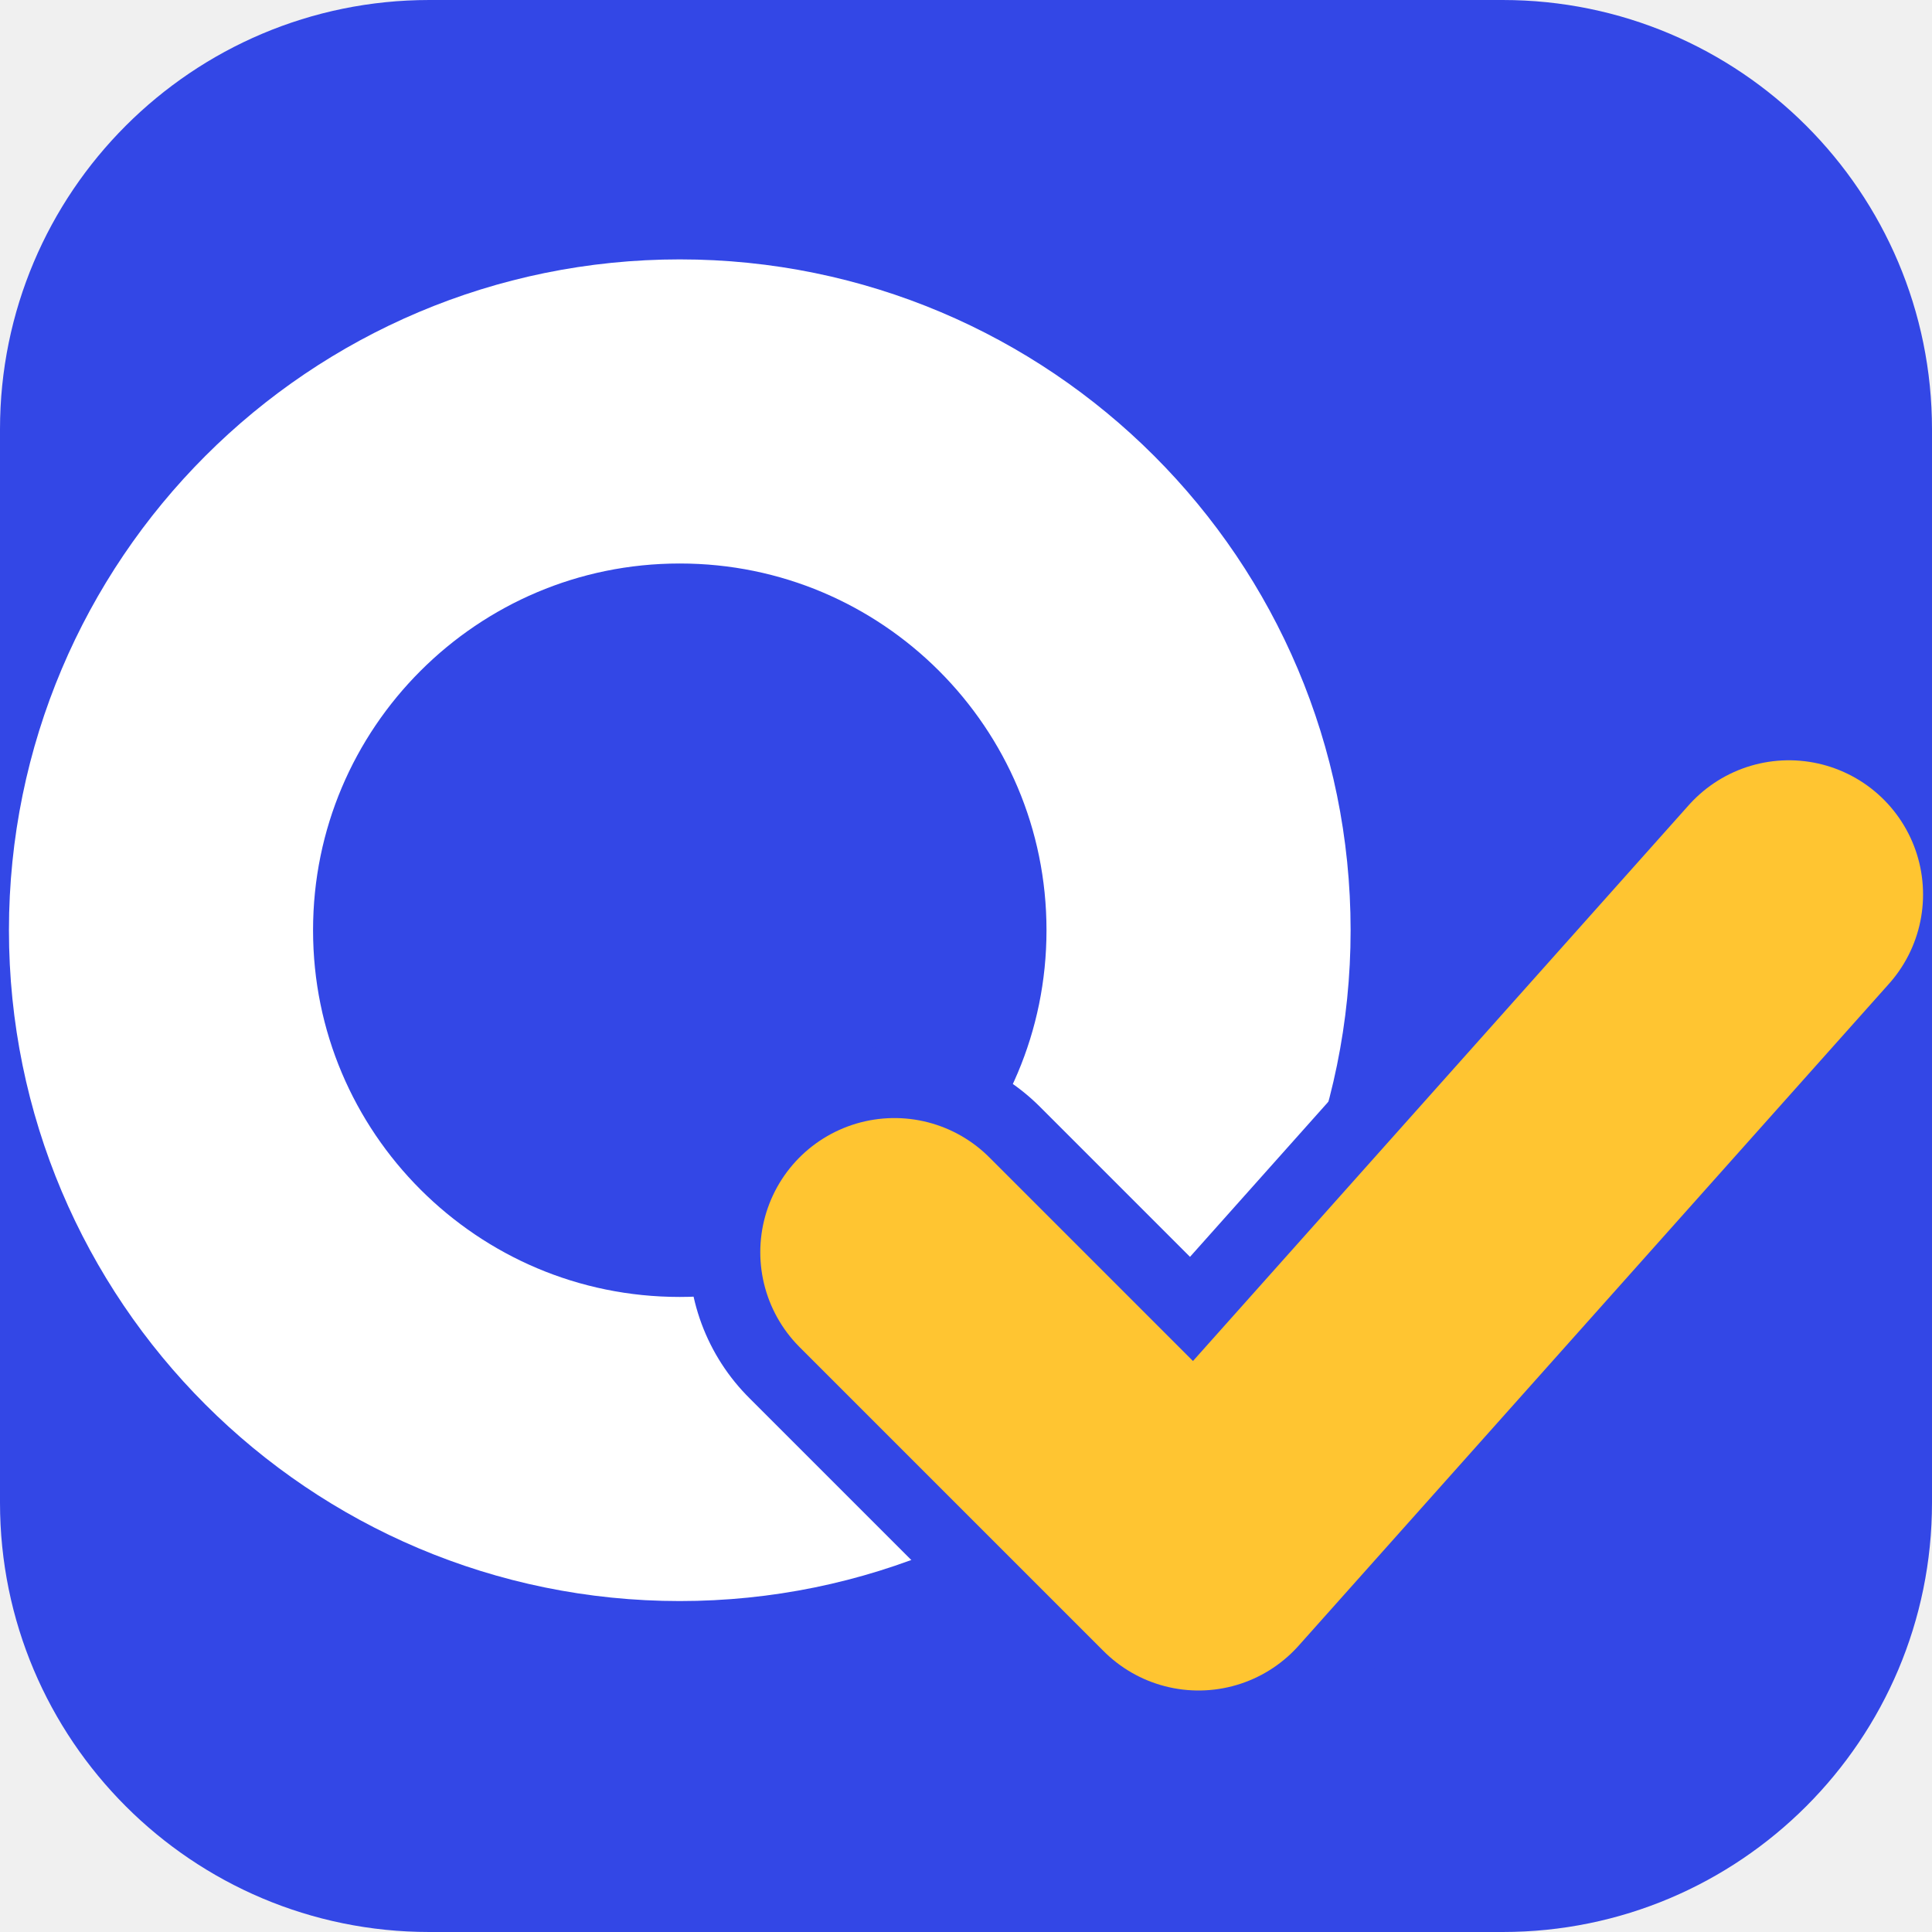
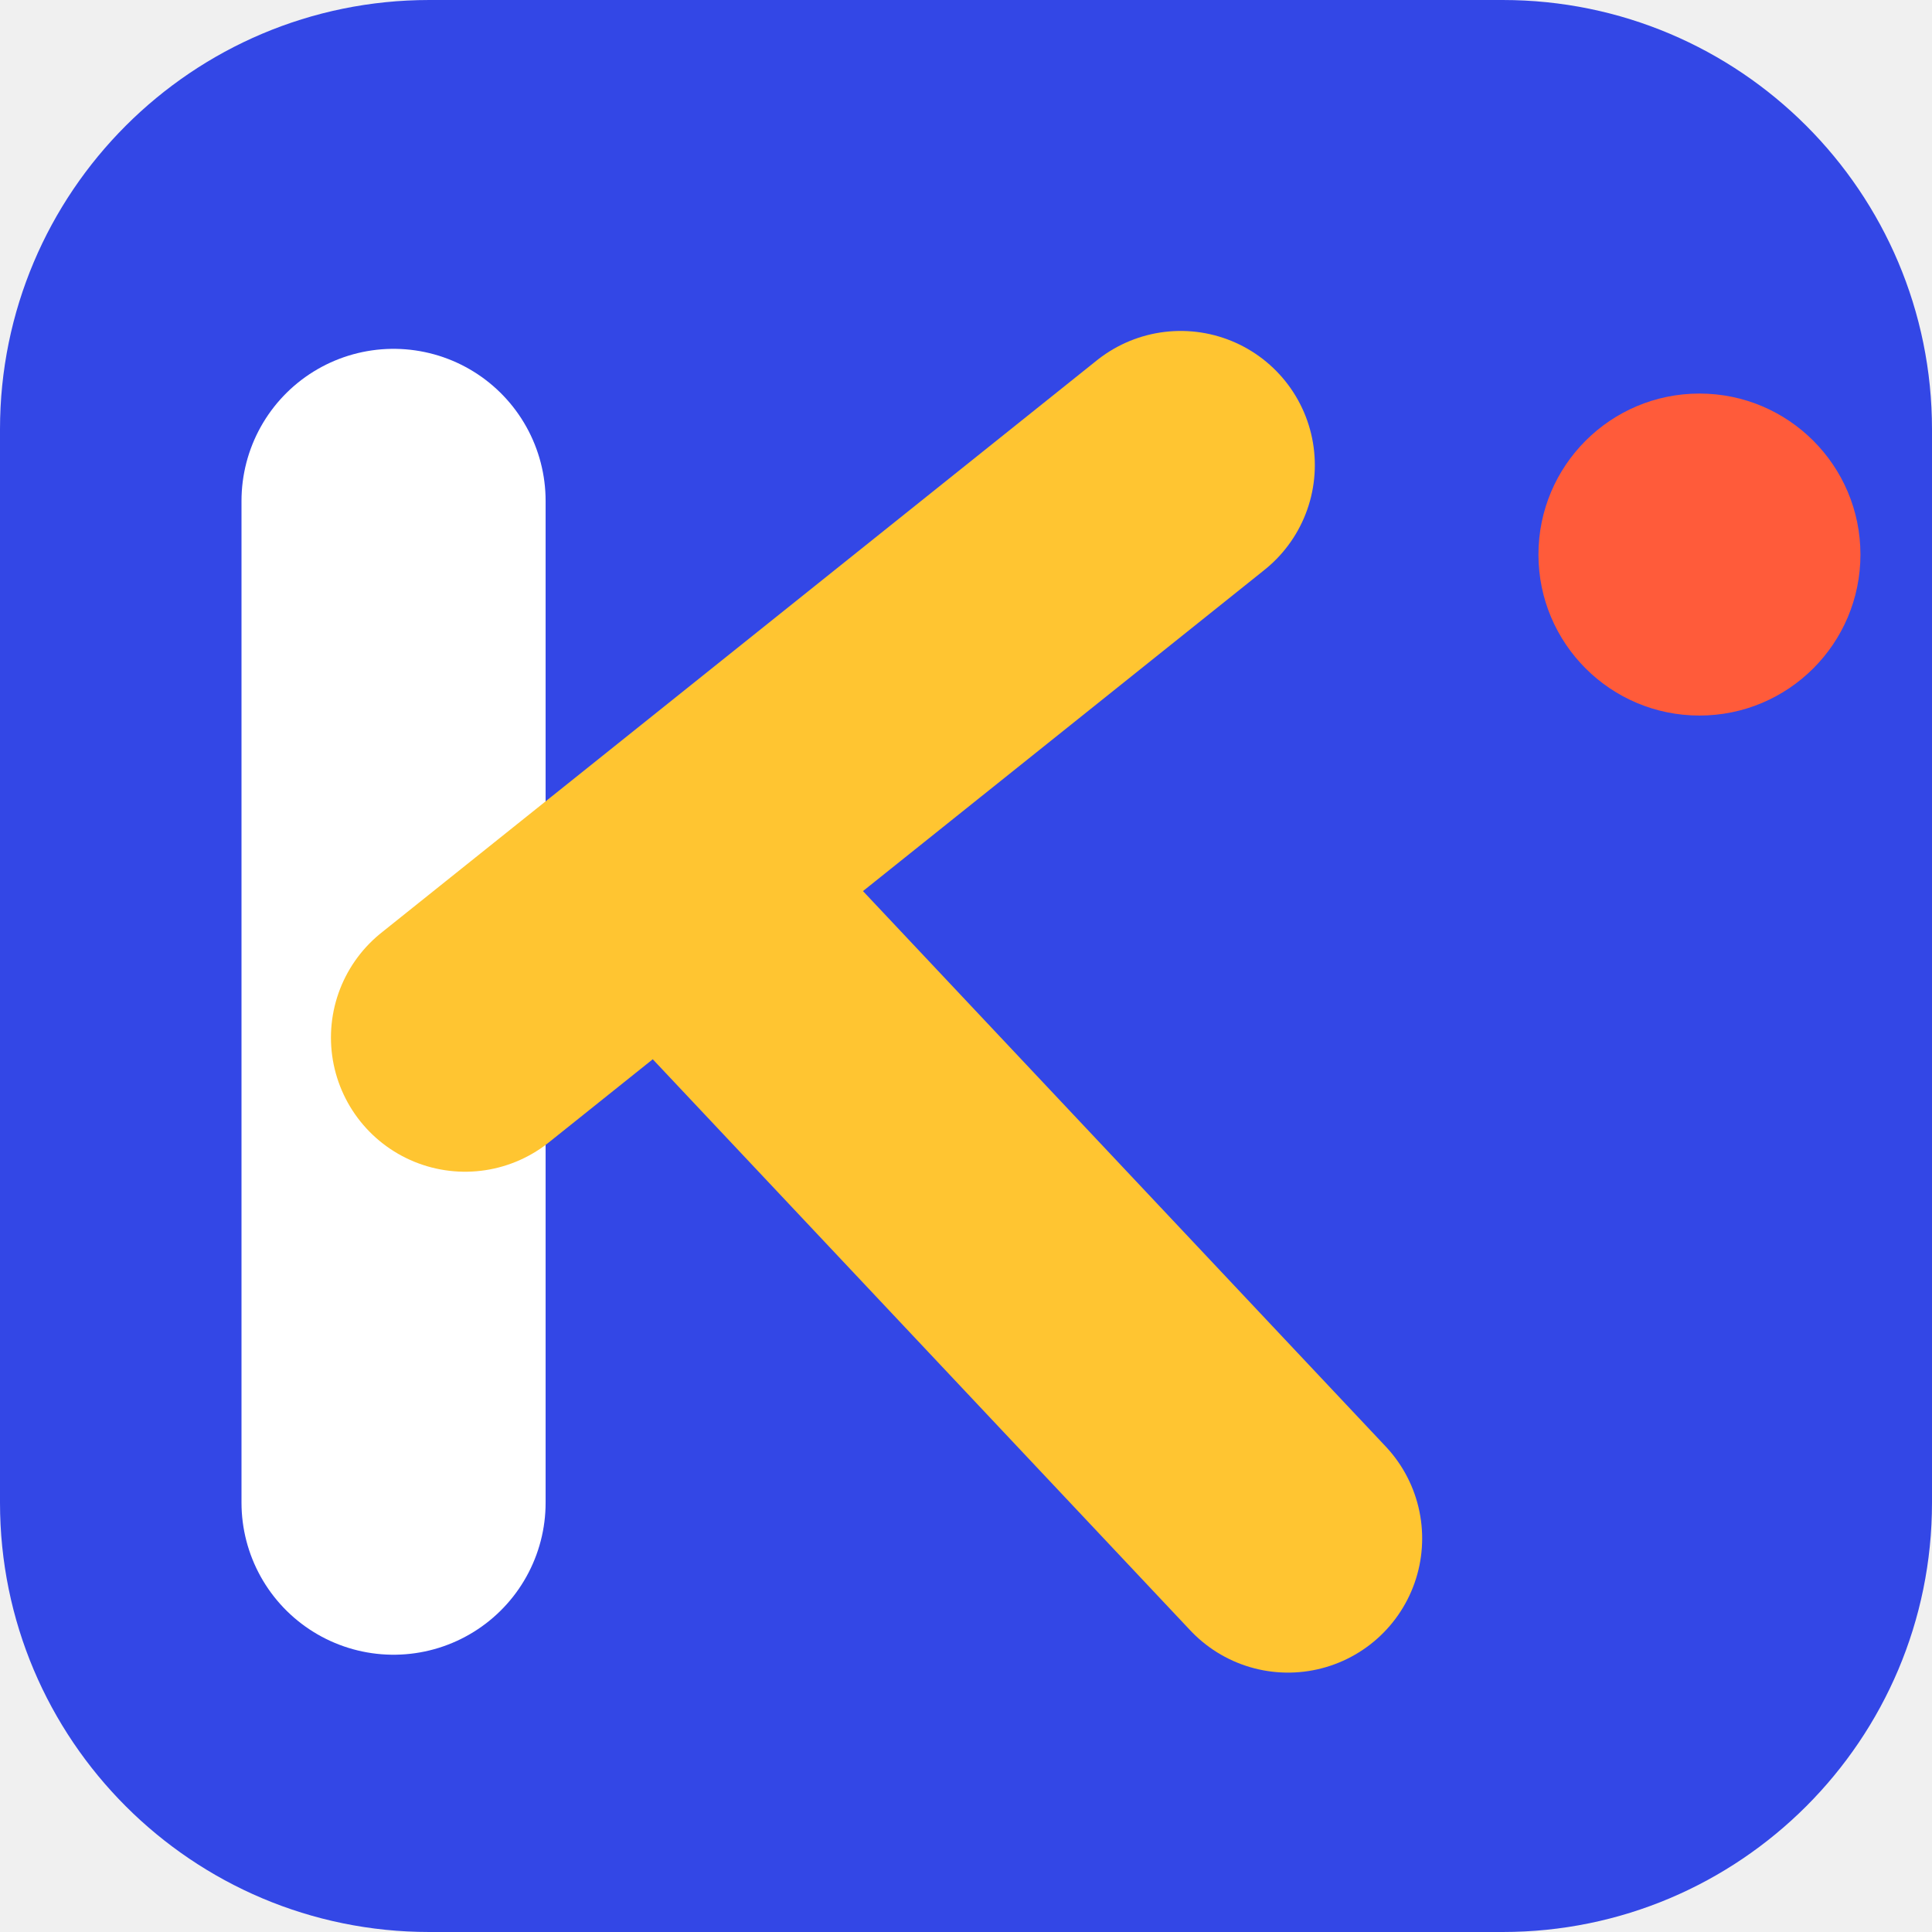
<svg xmlns="http://www.w3.org/2000/svg" viewBox="4 -8 108 108" fill="none">
  <rect x="4" y="-8" width="108" height="108" rx="24" fill="#3347E6" />
-   <circle cx="42" cy="44" r="29" stroke="#fff" stroke-width="17" />
-   <path d="M54 62 L71 79 L104 42" stroke="#3347E6" stroke-width="23" stroke-linecap="round" stroke-linejoin="round" />
-   <path d="M54 62 L71 79 L104 42" stroke="#FFC531" stroke-width="15" stroke-linecap="round" stroke-linejoin="round" />
+   <path d="M26 20 V76" stroke="#fff" stroke-width="17" stroke-linecap="round" />
+   <path d="M30 50 L70 18 M44 44 L76 78" stroke="#FFC531" stroke-width="15" stroke-linecap="round" stroke-linejoin="round" />
+   <circle cx="99" cy="23" r="9" fill="#FF5B3A" />
</svg>
